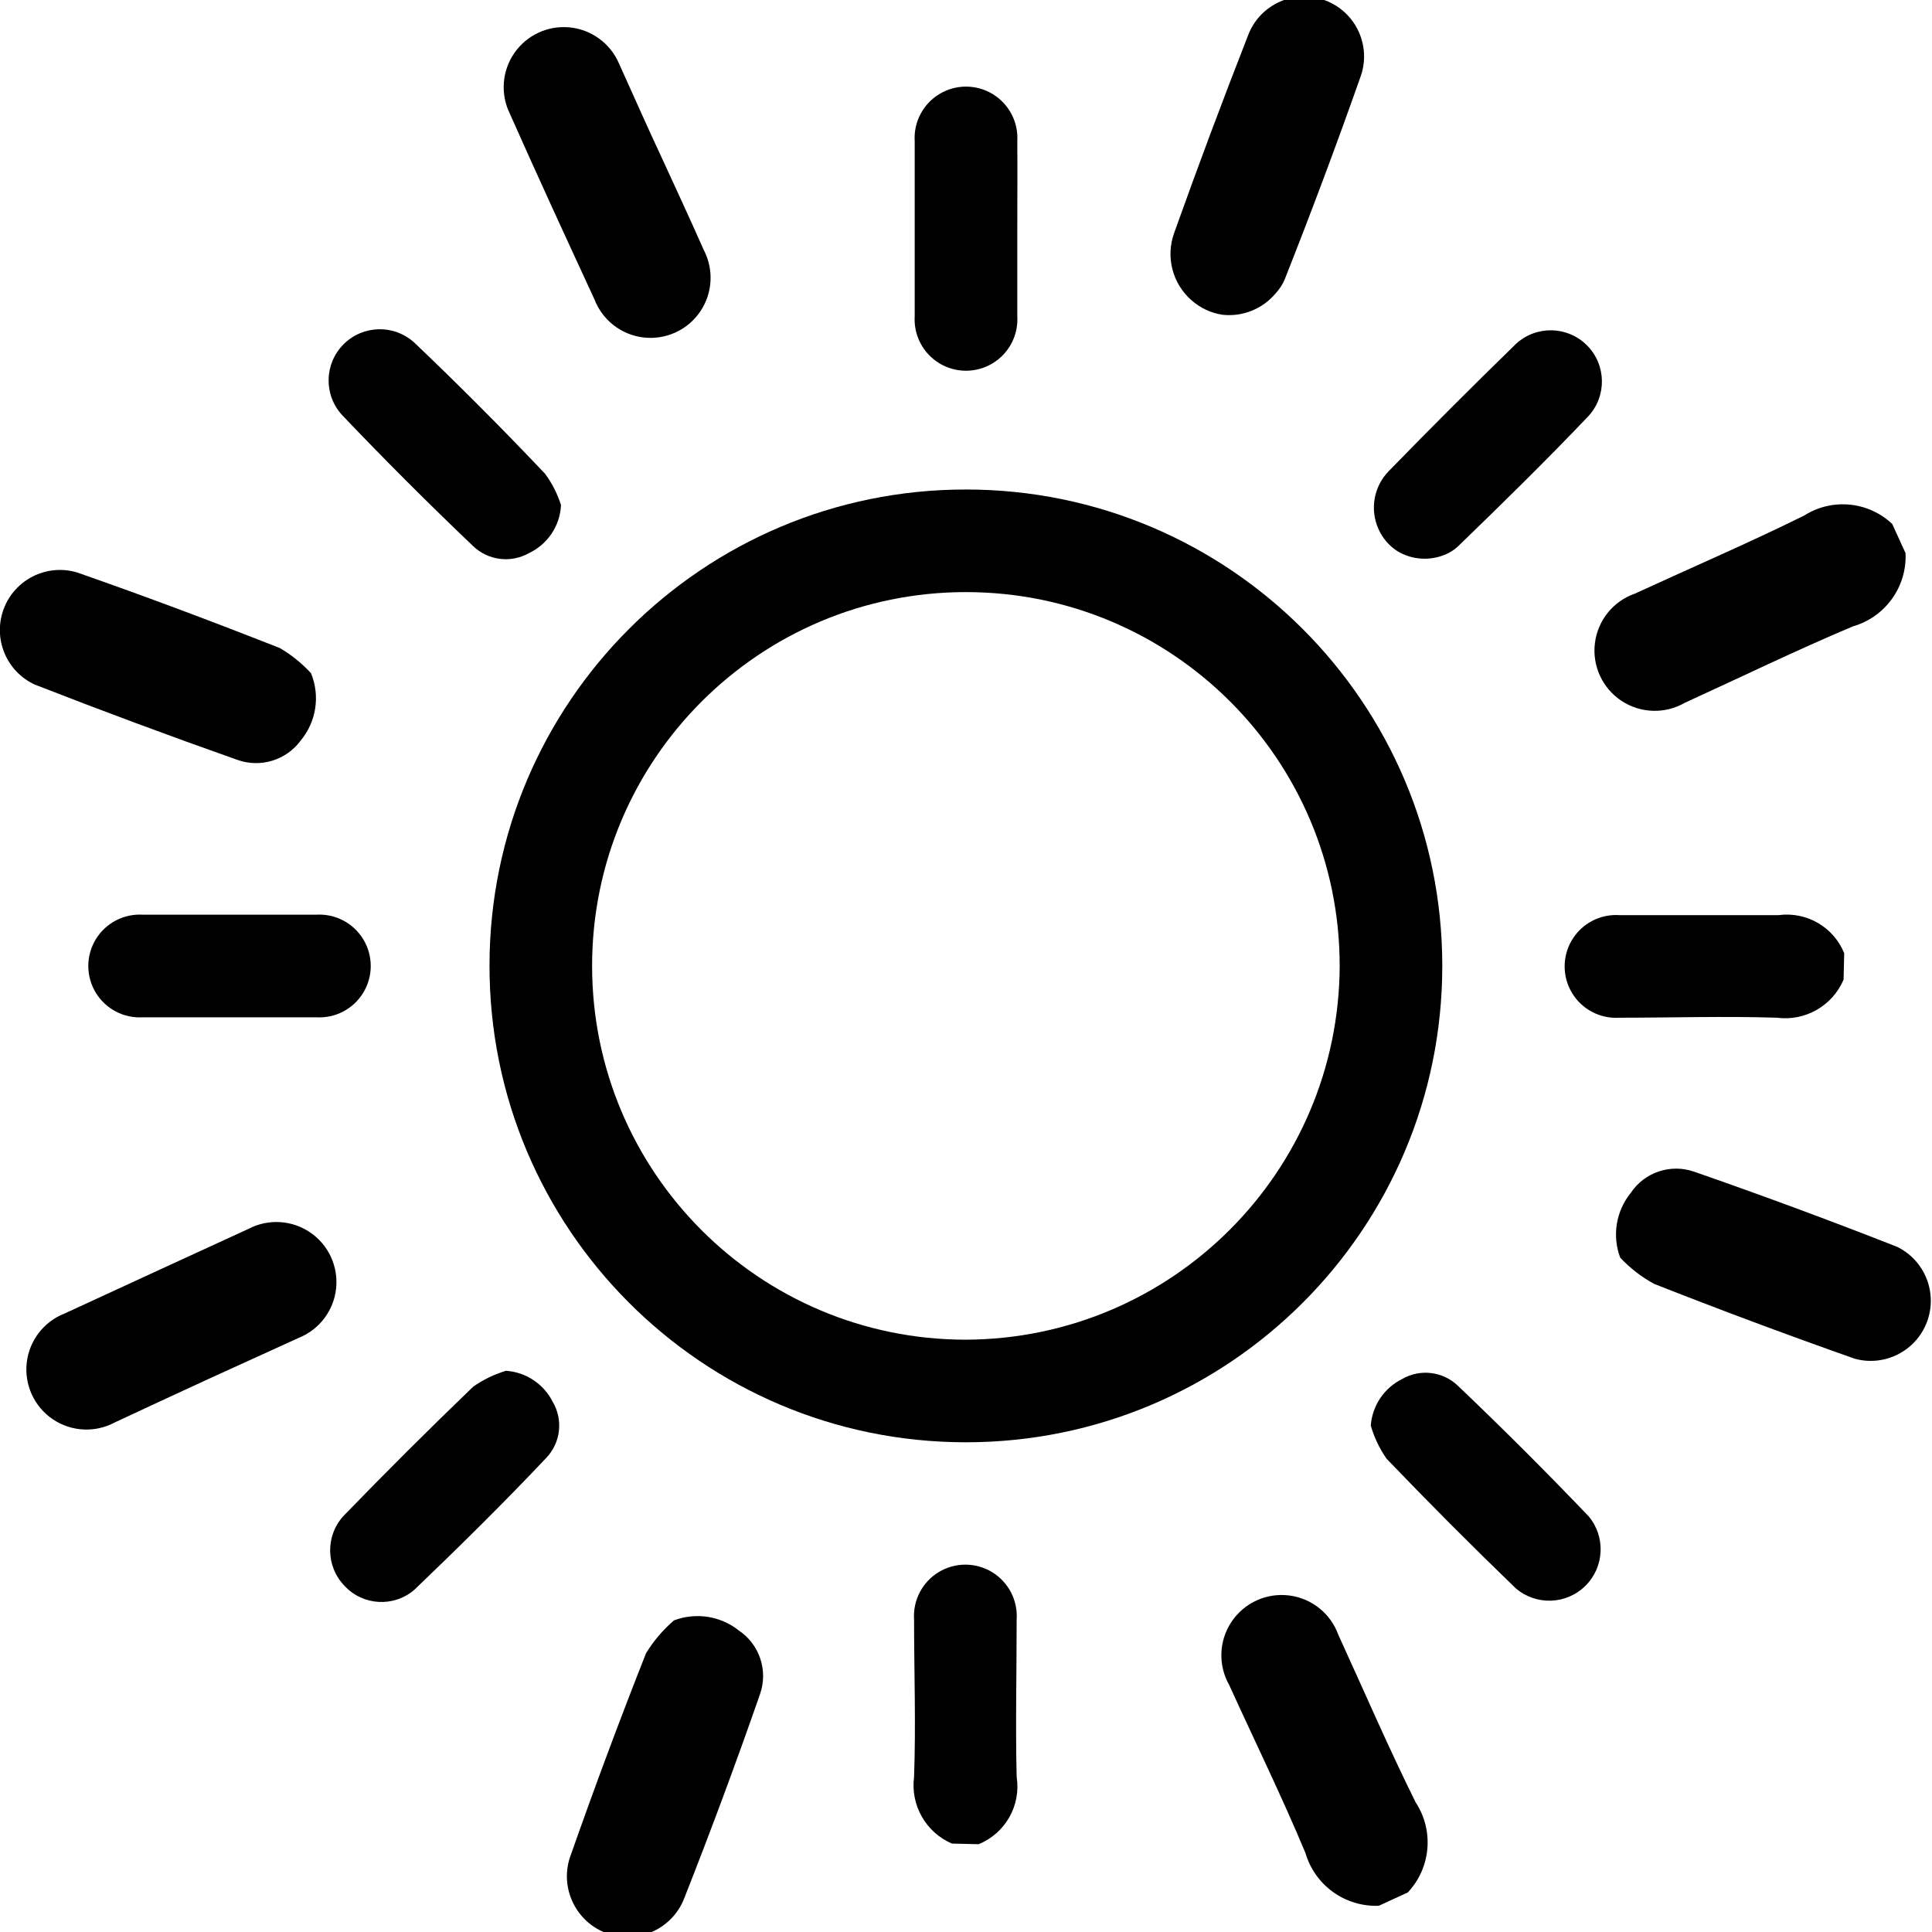
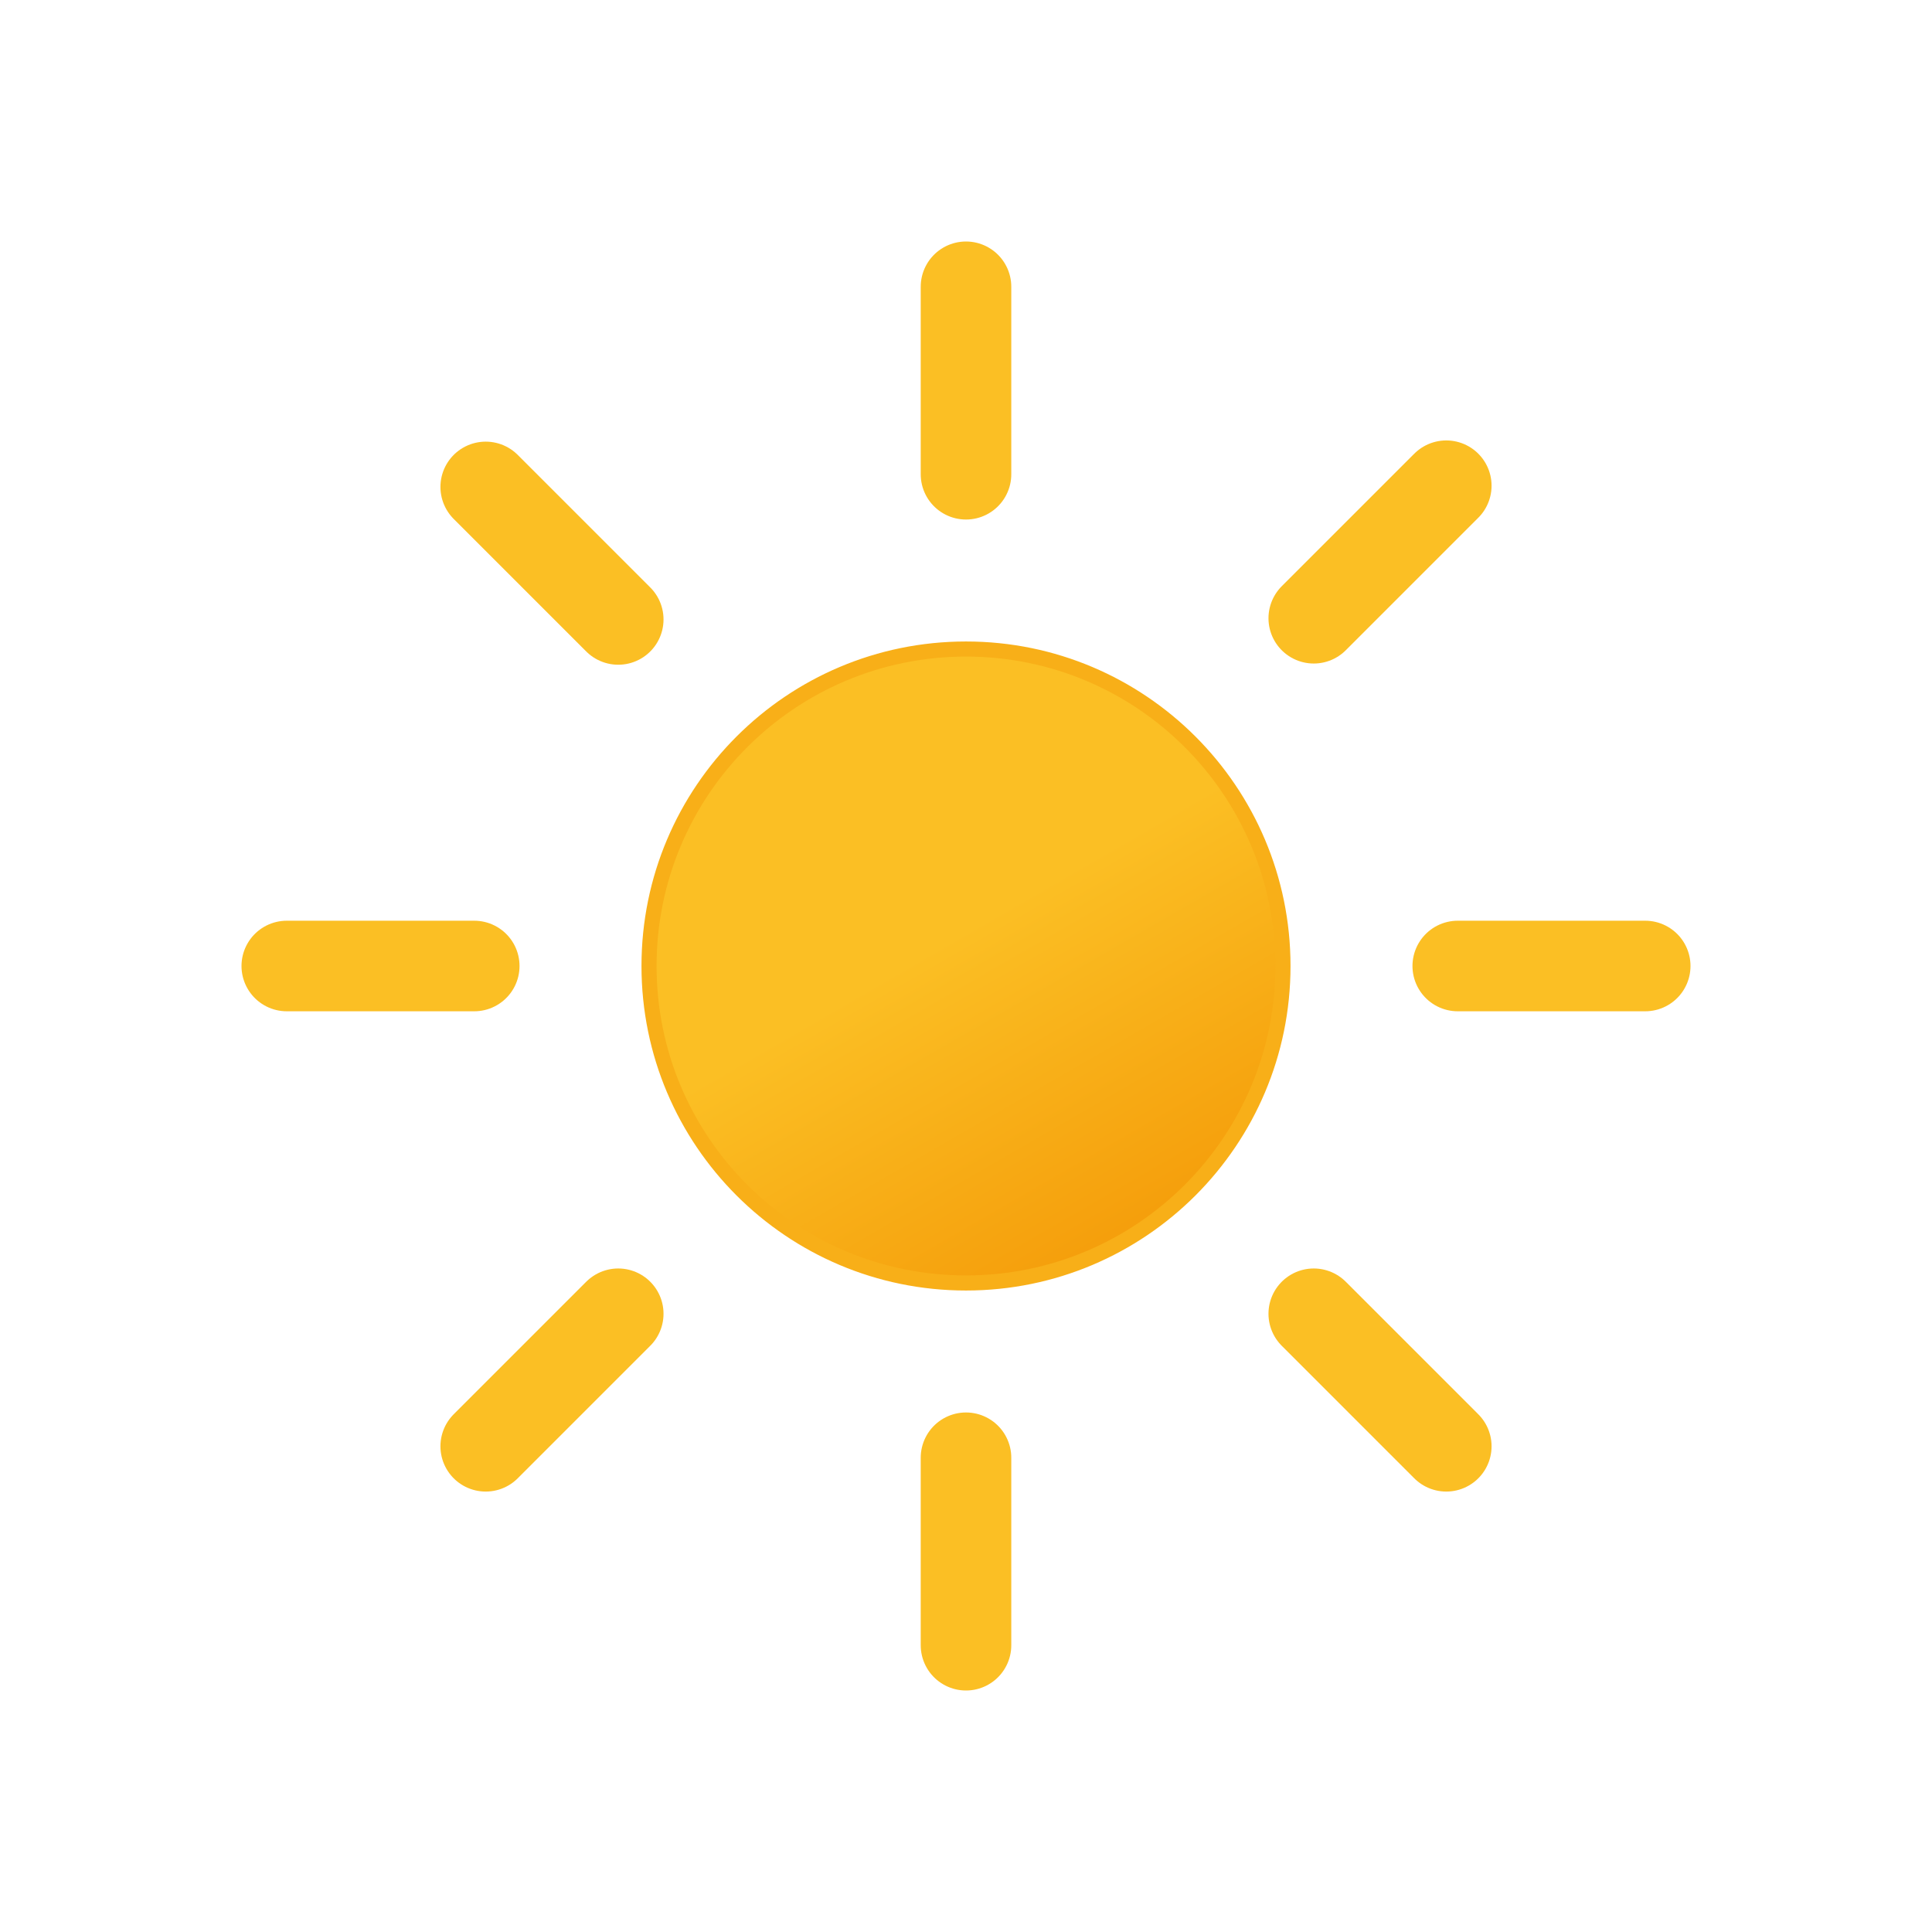
- <svg xmlns="http://www.w3.org/2000/svg" viewBox="0 0 91.32 91.33">
-   <g id="Layer_2" data-name="Layer 2">
-     <g id="Layer_1-2" data-name="Layer 1">
-       <path d="M87.15,46.31A3,3,0,0,1,84,48.11c-2.48-.08-5,0-7.45,0a2.43,2.43,0,1,1,0-4.85c2.51,0,5,0,7.53,0a2.93,2.93,0,0,1,3.1,1.8Z" />
-       <path d="M45,87.15A3,3,0,0,1,43.21,84c.09-2.48,0-5,0-7.45a2.43,2.43,0,1,1,4.85,0c0,2.48-.06,5,0,7.45a2.94,2.94,0,0,1-1.8,3.18Z" />
-       <path d="M45.65,23.14A22.52,22.52,0,1,1,23.14,45.62,22.51,22.51,0,0,1,45.65,23.14ZM63.33,45.66A17.67,17.67,0,1,0,45.65,63.33,17.74,17.74,0,0,0,63.33,45.66Z" />
-       <path d="M64.8,67.39a2.68,2.68,0,0,1,1.48-2.2,2.21,2.21,0,0,1,2.64.32q3.15,3,6.18,6.17a2.43,2.43,0,0,1-3.45,3.4q-3.11-3-6.11-6.13A5.36,5.36,0,0,1,64.8,67.39Z" />
-       <path d="M26.52,23.88A2.65,2.65,0,0,1,25,26.15a2.23,2.23,0,0,1-2.64-.34q-3.15-3-6.18-6.18a2.42,2.42,0,0,1,3.42-3.42q3.15,3,6.17,6.19A5,5,0,0,1,26.52,23.88Z" />
-       <path d="M66.05,26.05A2.4,2.4,0,0,1,65.16,25a2.47,2.47,0,0,1,.5-2.74q3-3.08,6-6a2.42,2.42,0,0,1,3.42,3.42c-2,2.1-4.09,4.15-6.18,6.17a2,2,0,0,1-.57.36A2.5,2.5,0,0,1,66.05,26.05Z" />
-       <path d="M23.92,64.8a2.68,2.68,0,0,1,2.21,1.47,2.21,2.21,0,0,1-.3,2.64c-2,2.12-4.12,4.21-6.24,6.24a2.38,2.38,0,0,1-3.3-.18,2.41,2.41,0,0,1-.05-3.31q3-3.1,6.13-6.11A5.44,5.44,0,0,1,23.92,64.8Z" />
-       <path d="M48.09,10.81c0,1.38,0,2.76,0,4.13a2.43,2.43,0,1,1-4.85,0q0-4.12,0-8.26a2.43,2.43,0,1,1,4.85,0C48.1,8.06,48.09,9.44,48.09,10.81Z" />
-       <path d="M10.76,48.09h-4a2.43,2.43,0,1,1,0-4.85c2.73,0,5.45,0,8.18,0a2.43,2.43,0,1,1,0,4.85Z" />
-       <path d="M90.08,26.15a3.44,3.44,0,0,1-2.49,3.46c-2.68,1.13-5.29,2.4-7.94,3.61a2.85,2.85,0,1,1-2.36-5.16c2.67-1.23,5.37-2.39,8-3.69a3.4,3.4,0,0,1,4.16.4Z" />
-       <path d="M65.18,90.09a3.47,3.47,0,0,1-3.47-2.5c-1.12-2.68-2.4-5.29-3.6-7.93a2.85,2.85,0,1,1,5.16-2.37c1.21,2.64,2.36,5.31,3.65,7.91a3.45,3.45,0,0,1-.37,4.26Z" />
-       <path d="M76.59,59.45a3.12,3.12,0,0,1,.5-3.06,2.58,2.58,0,0,1,3-1q4.83,1.68,9.59,3.55a2.84,2.84,0,0,1-2,5.29q-4.77-1.68-9.49-3.54A6.37,6.37,0,0,1,76.59,59.45Z" />
-       <path d="M14.7,31.82A3.12,3.12,0,0,1,14.22,35a2.62,2.62,0,0,1-3,.92q-4.82-1.7-9.58-3.56a2.84,2.84,0,0,1,2-5.3c3.21,1.12,6.4,2.32,9.58,3.57A6.45,6.45,0,0,1,14.7,31.82Z" />
-       <path d="M57.79,14.88a2.85,2.85,0,0,1-1.47-.69A2.91,2.91,0,0,1,55.51,11Q57.18,6.32,59,1.67a2.83,2.83,0,0,1,5.3,2C63.18,6.85,62,10,60.73,13.21a2.27,2.27,0,0,1-.43.66A2.87,2.87,0,0,1,57.79,14.88Z" />
-       <path d="M31.86,76.6a3.14,3.14,0,0,1,3.07.48,2.59,2.59,0,0,1,1,3q-1.7,4.88-3.59,9.67A2.83,2.83,0,0,1,27,87.64q1.68-4.78,3.54-9.49A6.6,6.6,0,0,1,31.86,76.6Z" />
-       <path d="M31.27,7.43c.67,1.46,1.35,2.92,2,4.39a2.84,2.84,0,1,1-5.17,2.33c-1.35-2.92-2.7-5.85-4-8.78A2.84,2.84,0,1,1,29.26,3C29.94,4.5,30.6,6,31.27,7.43Z" />
-       <path d="M9.74,65.24c-1.44.66-2.87,1.33-4.31,2a2.84,2.84,0,1,1-2.37-5.15q4.33-2,8.69-4a2.84,2.84,0,1,1,2.38,5.15C12.67,63.91,11.2,64.57,9.74,65.24Z" />
-     </g>
-   </g>
+ <svg xmlns="http://www.w3.org/2000/svg" viewBox="0 0 64 64">
+   <defs>
+     <linearGradient id="a" x1="26.75" x2="37.25" y1="22.91" y2="41.09" gradientUnits="userSpaceOnUse">
+       <stop offset="0" stop-color="#fbbf24" />
+       <stop offset=".45" stop-color="#fbbf24" />
+       <stop offset="1" stop-color="#f59e0b" />
+     </linearGradient>
+   </defs>
+   <circle cx="32" cy="32" r="10.5" fill="url(#a)" stroke="#f8af18" stroke-miterlimit="10" stroke-width=".5" />
+   <path fill="none" stroke="#fbbf24" stroke-linecap="round" stroke-miterlimit="10" stroke-width="3" d="M32 15.71V9.5m0 45v-6.21m11.52-27.81 4.39-4.39M16.09 47.91l4.39-4.39m0-23-4.39-4.39m31.82 31.78-4.39-4.39M15.71 32H9.5m45 0h-6.21">
+     <animateTransform attributeName="transform" dur="45s" repeatCount="indefinite" type="rotate" values="0 32 32; 360 32 32" />
+   </path>
</svg>
